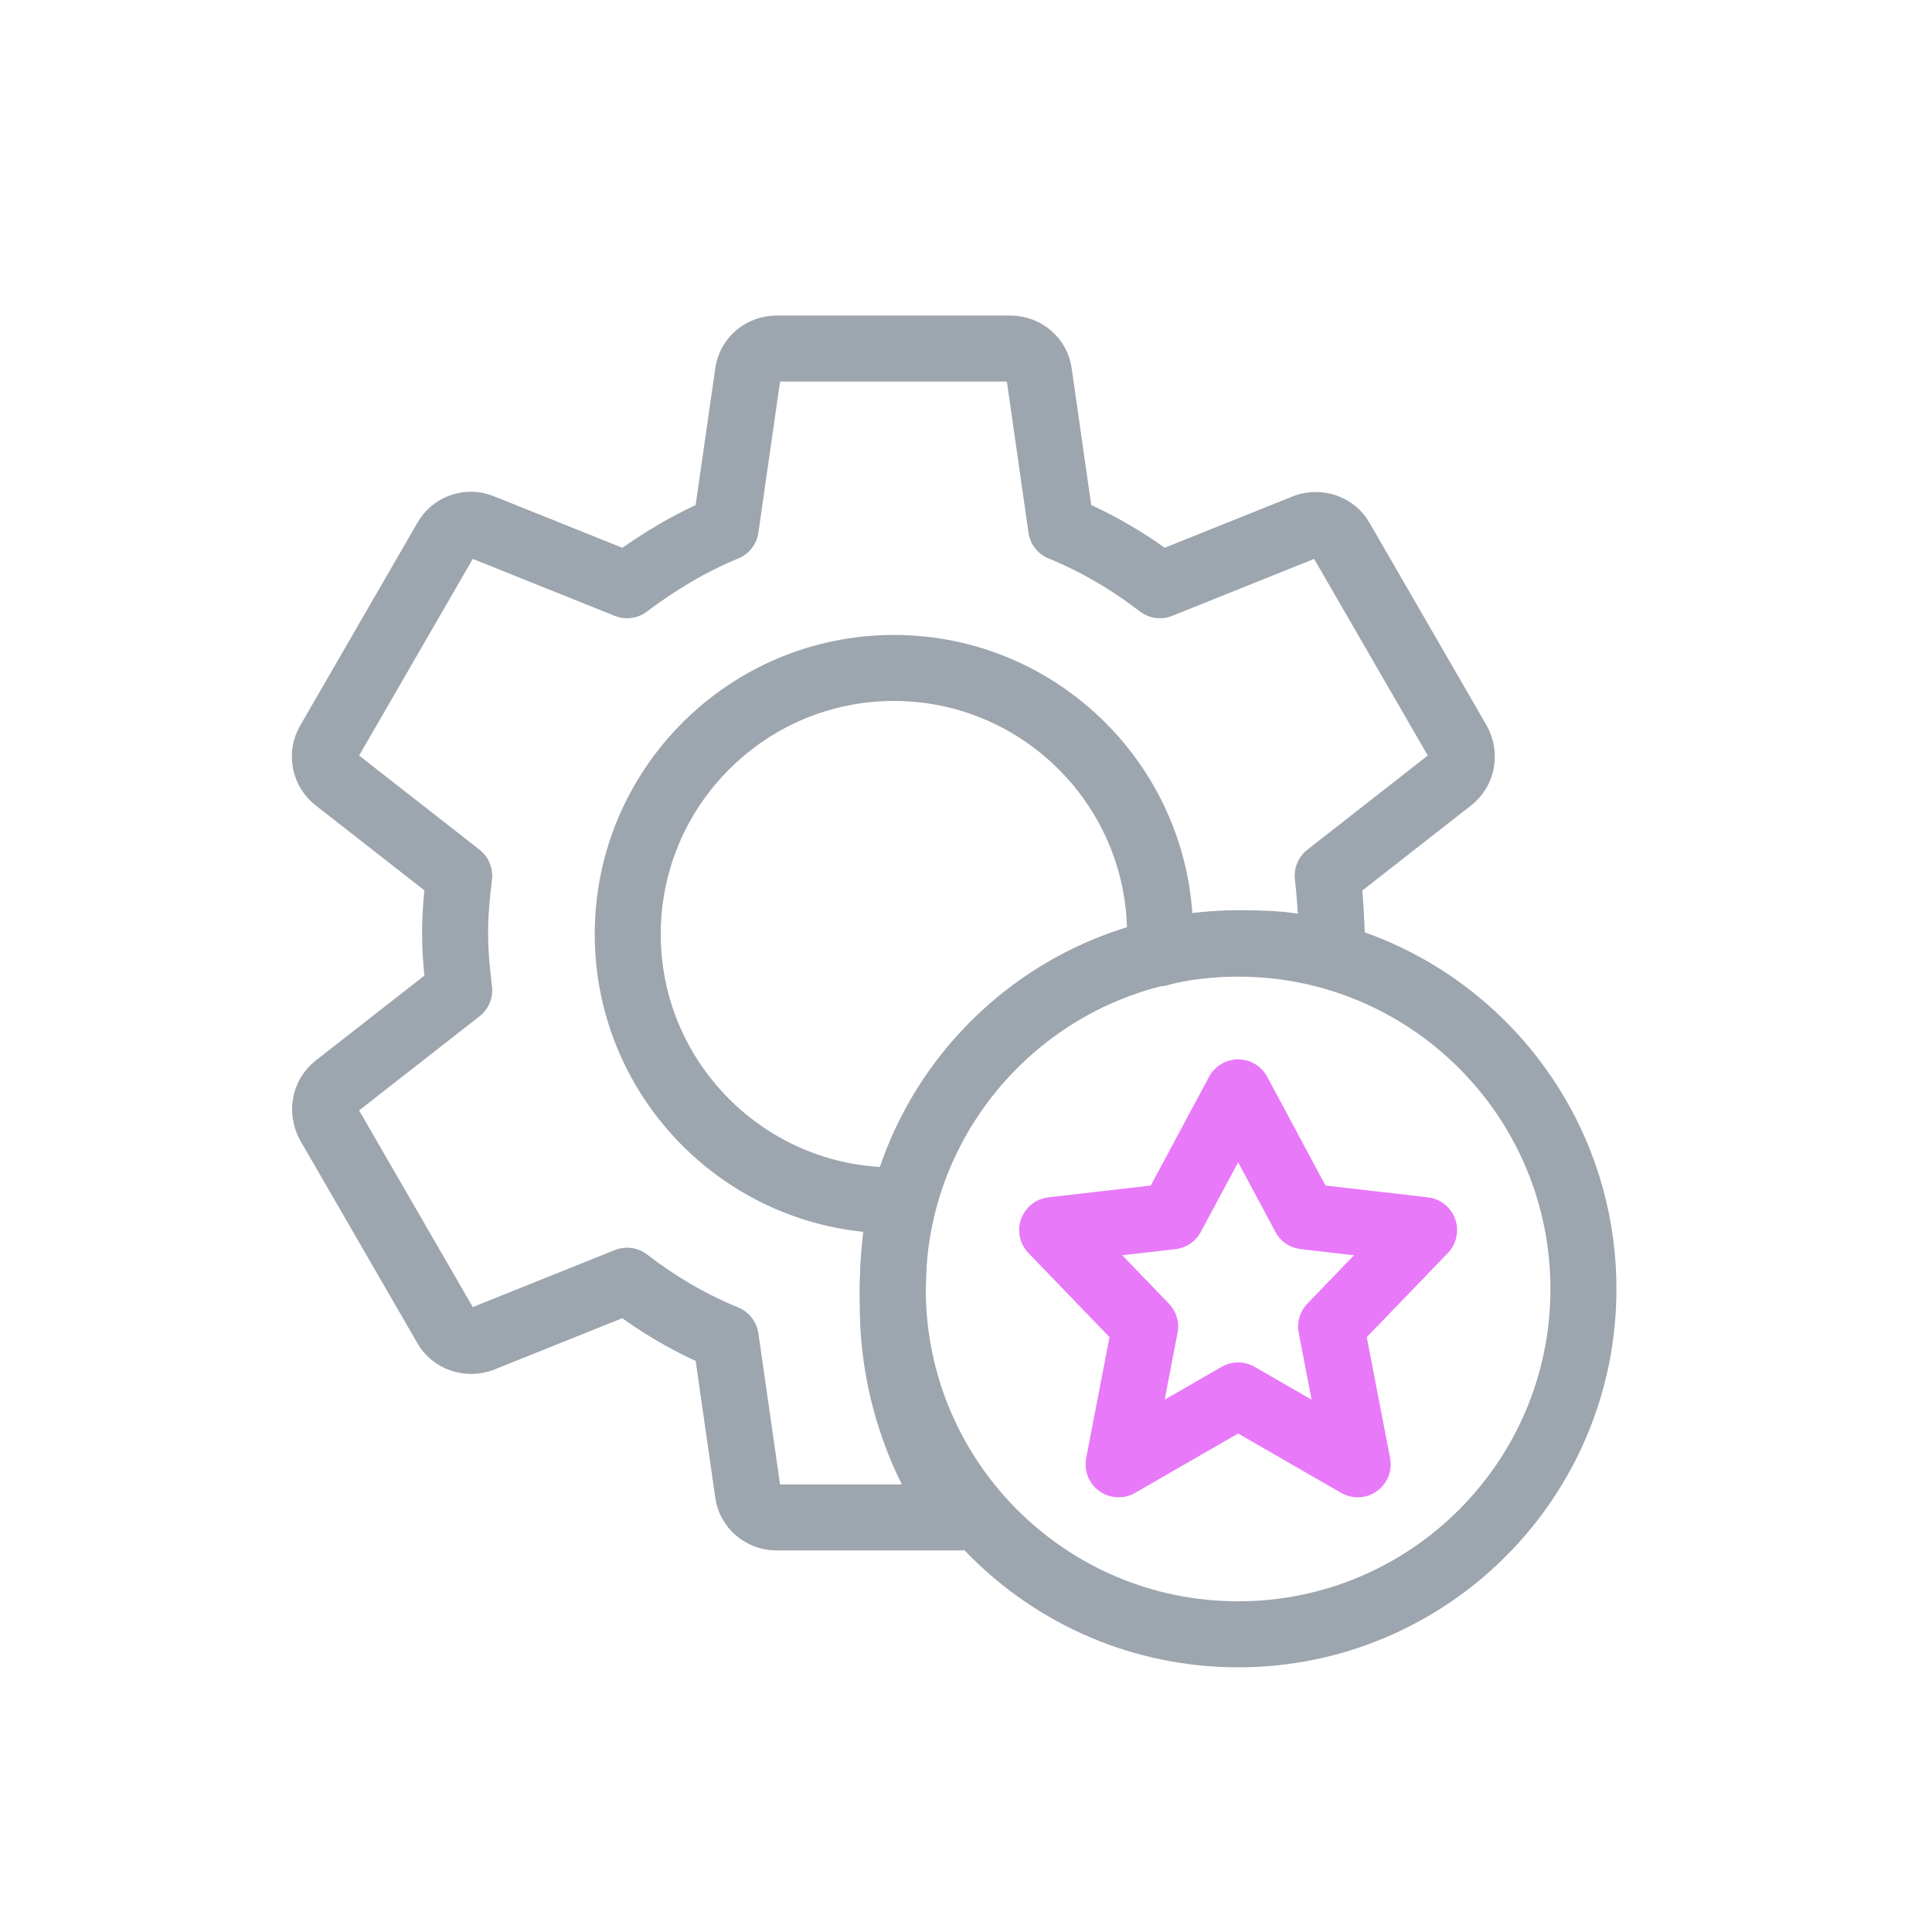
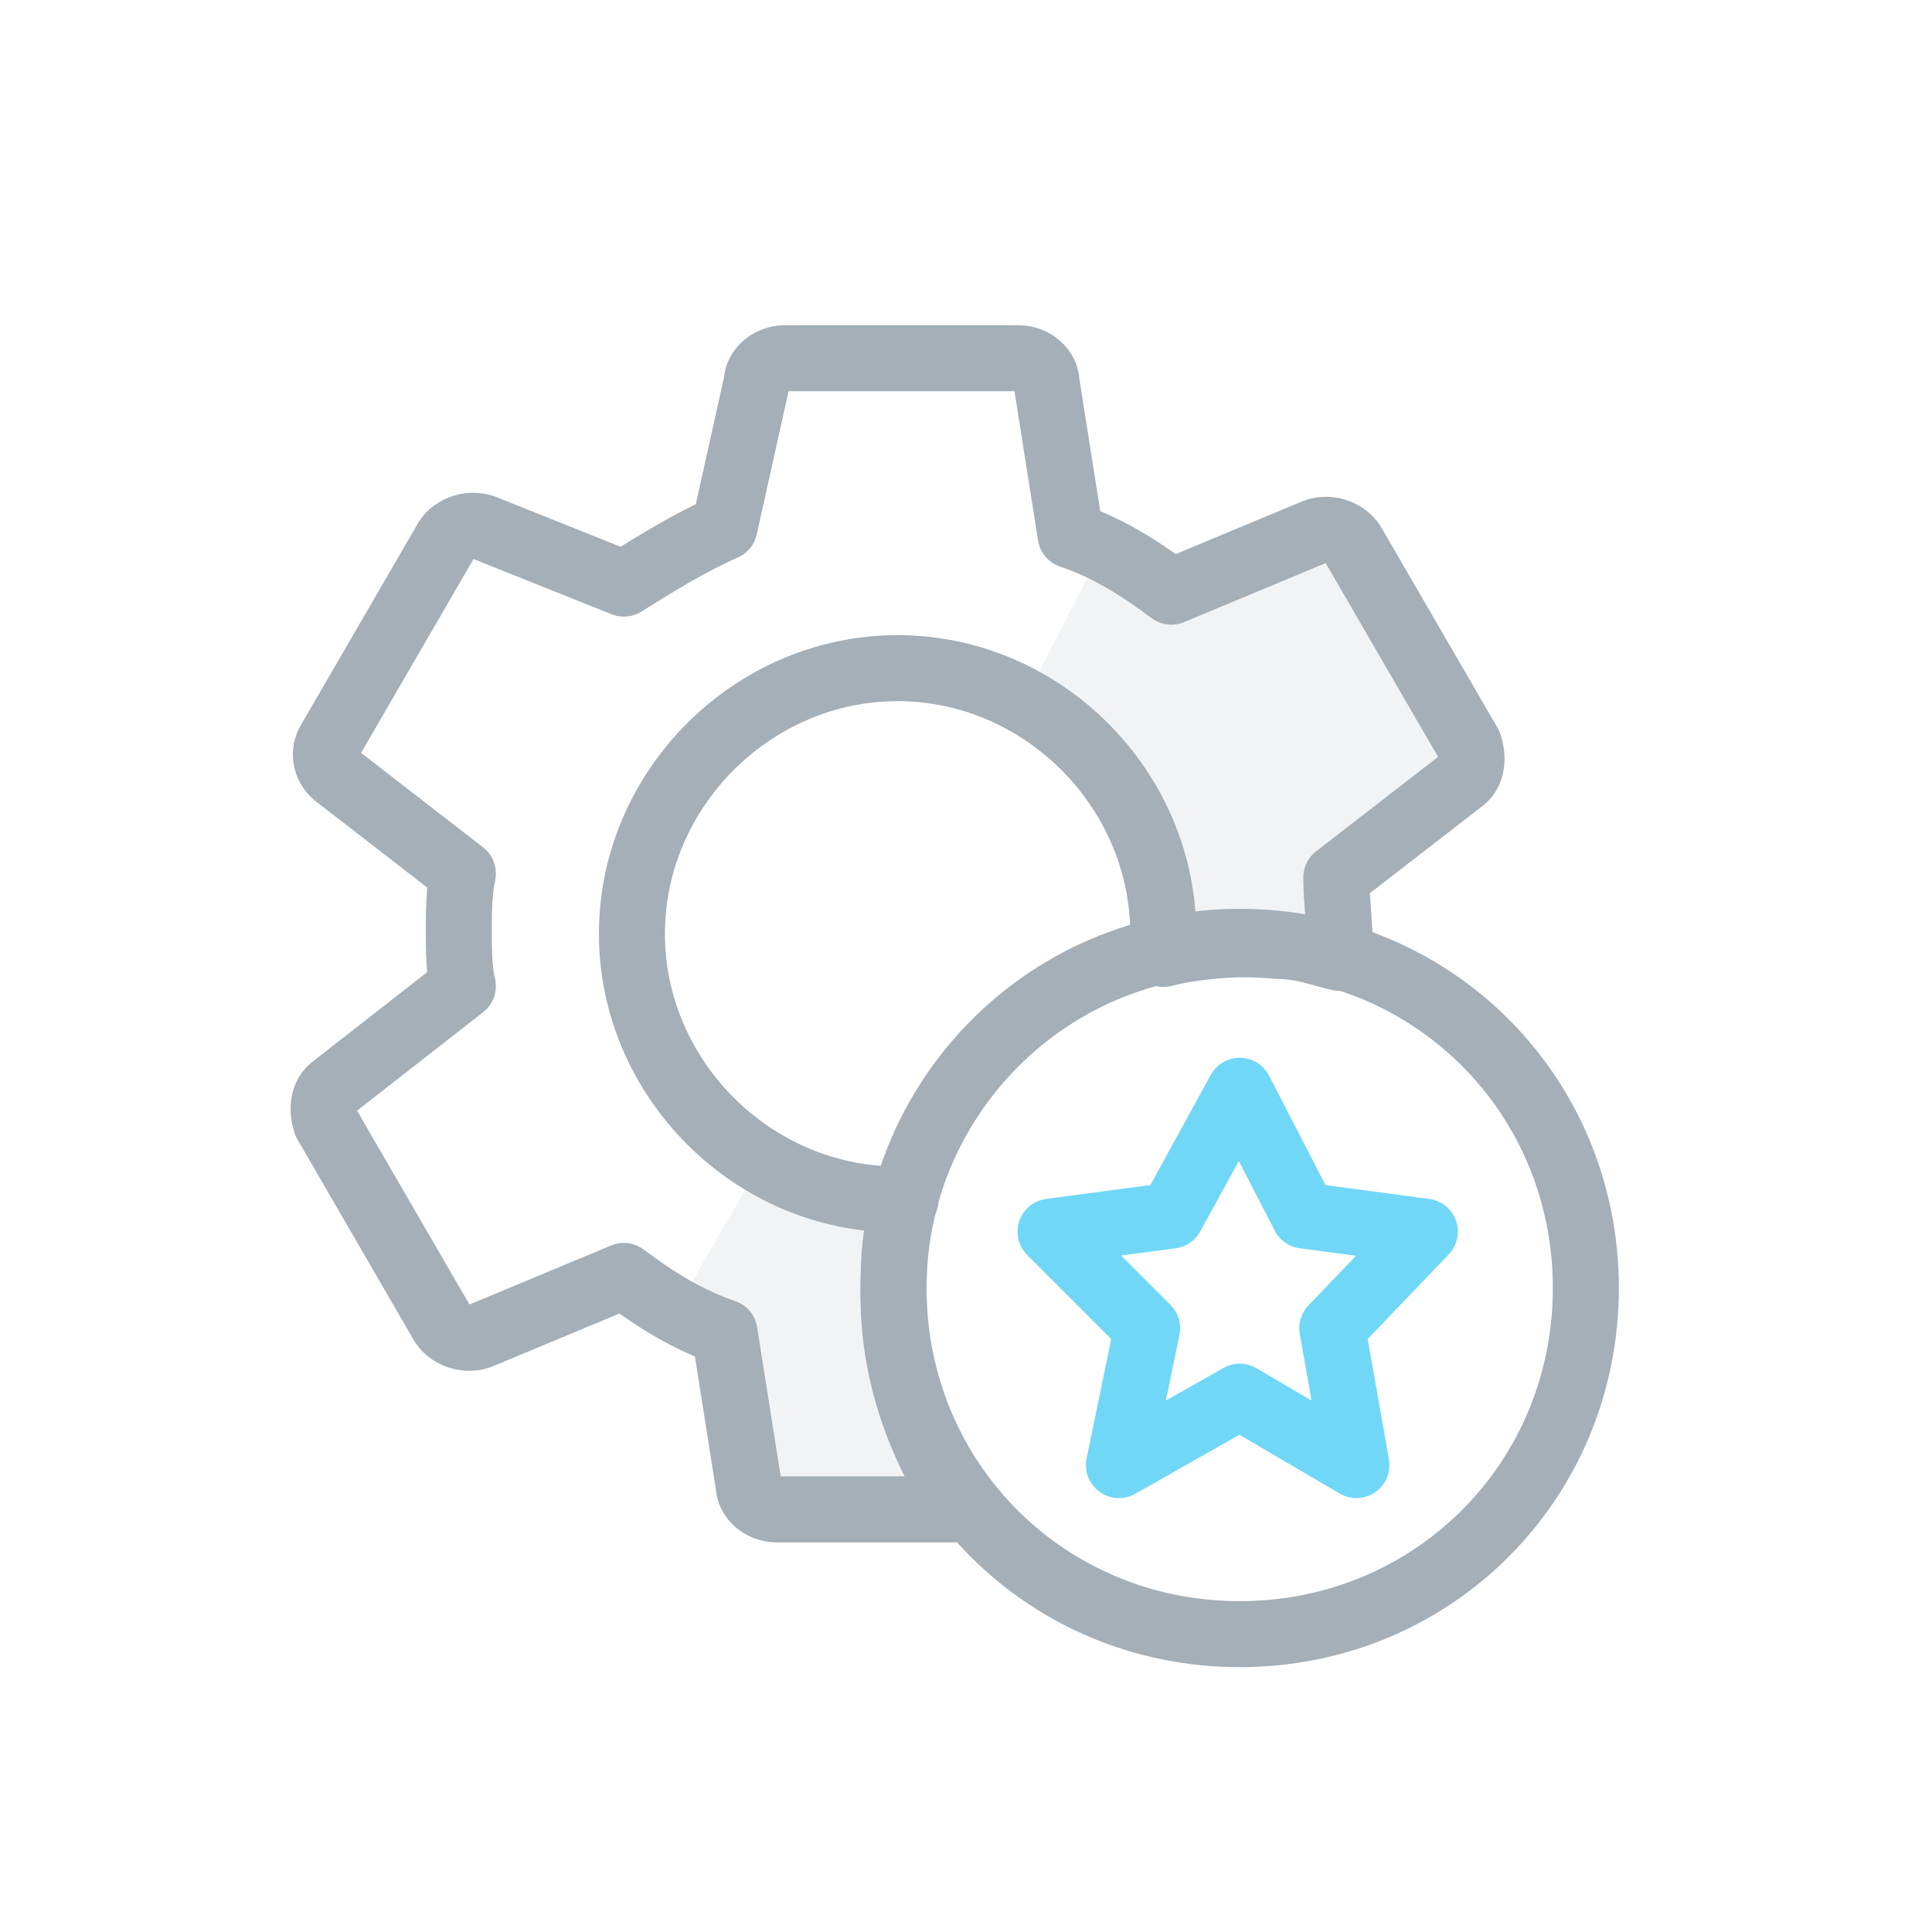
- <svg xmlns="http://www.w3.org/2000/svg" width="48" height="48" viewBox="0 0 48 48" fill="none">
-   <path fill-rule="evenodd" clip-rule="evenodd" d="M30.761 34.669L27.791 36.38L28.451 32.958L26.141 30.562L29.111 30.22L30.761 27.14L32.411 30.22L35.381 30.562L33.071 32.958L33.731 36.38L30.761 34.669V34.669Z" stroke="#E879F9" stroke-width="1.64" stroke-linecap="round" stroke-linejoin="round" />
-   <path fill-rule="evenodd" clip-rule="evenodd" d="M22.18 32.024C22.18 27.286 26.022 23.444 30.76 23.444C35.498 23.444 39.34 27.286 39.34 32.024C39.34 36.762 35.498 40.604 30.76 40.604C26.022 40.604 22.18 36.762 22.18 32.024V32.024Z" stroke="#9DA5AE" stroke-width="1.64" stroke-linecap="round" stroke-linejoin="round" />
-   <path fill-rule="evenodd" clip-rule="evenodd" d="M22.453 29.785C22.333 29.791 22.332 29.823 22.209 29.823C18.562 29.823 15.596 26.857 15.596 23.21C15.596 19.563 18.562 16.595 22.209 16.595C25.856 16.595 28.822 19.563 28.822 23.21C28.822 23.331 28.805 23.564 28.799 23.684C29.634 23.437 30.651 23.405 31.566 23.453C32.24 23.489 32.62 23.621 33.128 23.75C33.129 23.697 33.098 23.685 33.098 23.631C33.098 23.137 33.044 22.221 32.986 21.757L36.049 19.361C36.327 19.143 36.398 18.751 36.224 18.432L33.32 13.408C33.147 13.088 32.755 12.972 32.435 13.088L28.818 14.54C28.063 13.959 27.252 13.48 26.364 13.117L25.814 9.269C25.769 8.921 25.464 8.66 25.103 8.66H19.293C18.93 8.66 18.627 8.921 18.582 9.269L18.03 13.117C17.144 13.48 16.331 13.974 15.578 14.54L11.961 13.088C11.628 12.957 11.249 13.088 11.075 13.408L8.171 18.432C7.982 18.751 8.069 19.143 8.345 19.361L11.409 21.757C11.351 22.221 11.307 22.7 11.307 23.18C11.307 23.659 11.351 24.138 11.409 24.603L8.345 26.998C8.069 27.216 7.998 27.608 8.171 27.928L11.075 32.952C11.249 33.271 11.641 33.387 11.961 33.271L15.578 31.819C16.331 32.4 17.144 32.879 18.03 33.242L18.582 37.09C18.627 37.438 18.93 37.7 19.293 37.7H23.843C22.798 36.203 22.18 34.384 22.18 32.42C22.18 31.505 22.205 30.619 22.453 29.785Z" stroke="#9DA5AE" stroke-width="1.64" stroke-linecap="round" stroke-linejoin="round" />
+ <svg xmlns="http://www.w3.org/2000/svg" version="1.1" x="0px" y="0px" viewBox="0 0 48 48" style="enable-background:new 0 0 48 48;" xml:space="preserve">
+   <style type="text/css">
+ 	.st0{fill:#F1F3F5;}
+ 	.st1{fill:none;stroke:#71D7F7;stroke-width:1.64;stroke-linecap:round;stroke-linejoin:round;}
+ 	.st2{fill:none;stroke:#A4AFB7;stroke-width:1.64;stroke-linecap:round;stroke-linejoin:round;}
+ </style>
+   <g>
+     <path class="st0" d="M27.2,14l2.2,0.8c0.7-0.8,1.7-1.2,3-1.3s2.5,1.8,3.7,5.8L33,21.8c2.9-1.5,2.8-1-0.3,1.4   c-1.8,1.4-6.8,0.6-10,5.2c-1,1.4,1.2,8.2-0.1,9.3c-0.6,0.5-2.6-0.5-3.2,0c-0.4,0.3-0.8-1.1-1.1-4.2l-1.6-0.8l2.2-3.8l3.5,0.8   c1.1-1.7,2.1-2.9,2.8-3.6s2-1.7,3.6-2.8c-0.5-1.3-0.9-2.3-1.3-3s-1.1-1.6-2.1-2.8L27.2,14z" />
+     <polygon class="st1" points="30.8,34.7 27.8,36.4 28.5,33 26.1,30.6 29.1,30.2 30.8,27.1 32.4,30.2    35.4,30.6 33.1,33 33.7,36.4  " />
+     <path class="st2" d="M22.2,32c0-4.7,3.8-8.6,8.6-8.6s8.6,3.8,8.6,8.6s-3.8,8.6-8.6,8.6S22.2,36.8,22.2,32L22.2,32z   " />
+     <path class="st2" d="M22.5,29.8c-0.1,0-0.1,0-0.2,0c-3.6,0-6.6-3-6.6-6.6s3-6.6,6.6-6.6s6.6,3,6.6,6.6   c0,0.1,0,0.4,0,0.5c0.8-0.2,1.9-0.3,2.8-0.2c0.7,0,1.1,0.2,1.6,0.3c0-0.1,0-0.1,0-0.1c0-0.5-0.1-1.4-0.1-1.9l3.1-2.4   c0.3-0.2,0.3-0.6,0.2-0.9l-2.9-5c-0.2-0.3-0.6-0.4-0.9-0.3l-3.6,1.5c-0.8-0.6-1.6-1.1-2.5-1.4l-0.6-3.8c0-0.3-0.3-0.6-0.7-0.6h-5.8   c-0.4,0-0.7,0.3-0.7,0.6L18,13.1c-0.9,0.4-1.7,0.9-2.5,1.4L12,13.1c-0.3-0.1-0.7,0-0.9,0.3l-2.9,5c-0.2,0.3-0.1,0.7,0.2,0.9   l3.1,2.4c-0.1,0.5-0.1,0.9-0.1,1.4s0,1,0.1,1.4L8.3,27c-0.3,0.2-0.3,0.6-0.2,0.9l2.9,5c0.2,0.3,0.6,0.4,0.9,0.3l3.6-1.5   c0.8,0.6,1.6,1.1,2.5,1.4l0.6,3.8c0,0.3,0.3,0.6,0.7,0.6h4.6c-1-1.5-1.7-3.3-1.7-5.3C22.2,31.5,22.2,30.6,22.5,29.8z" />
+   </g>
</svg>
